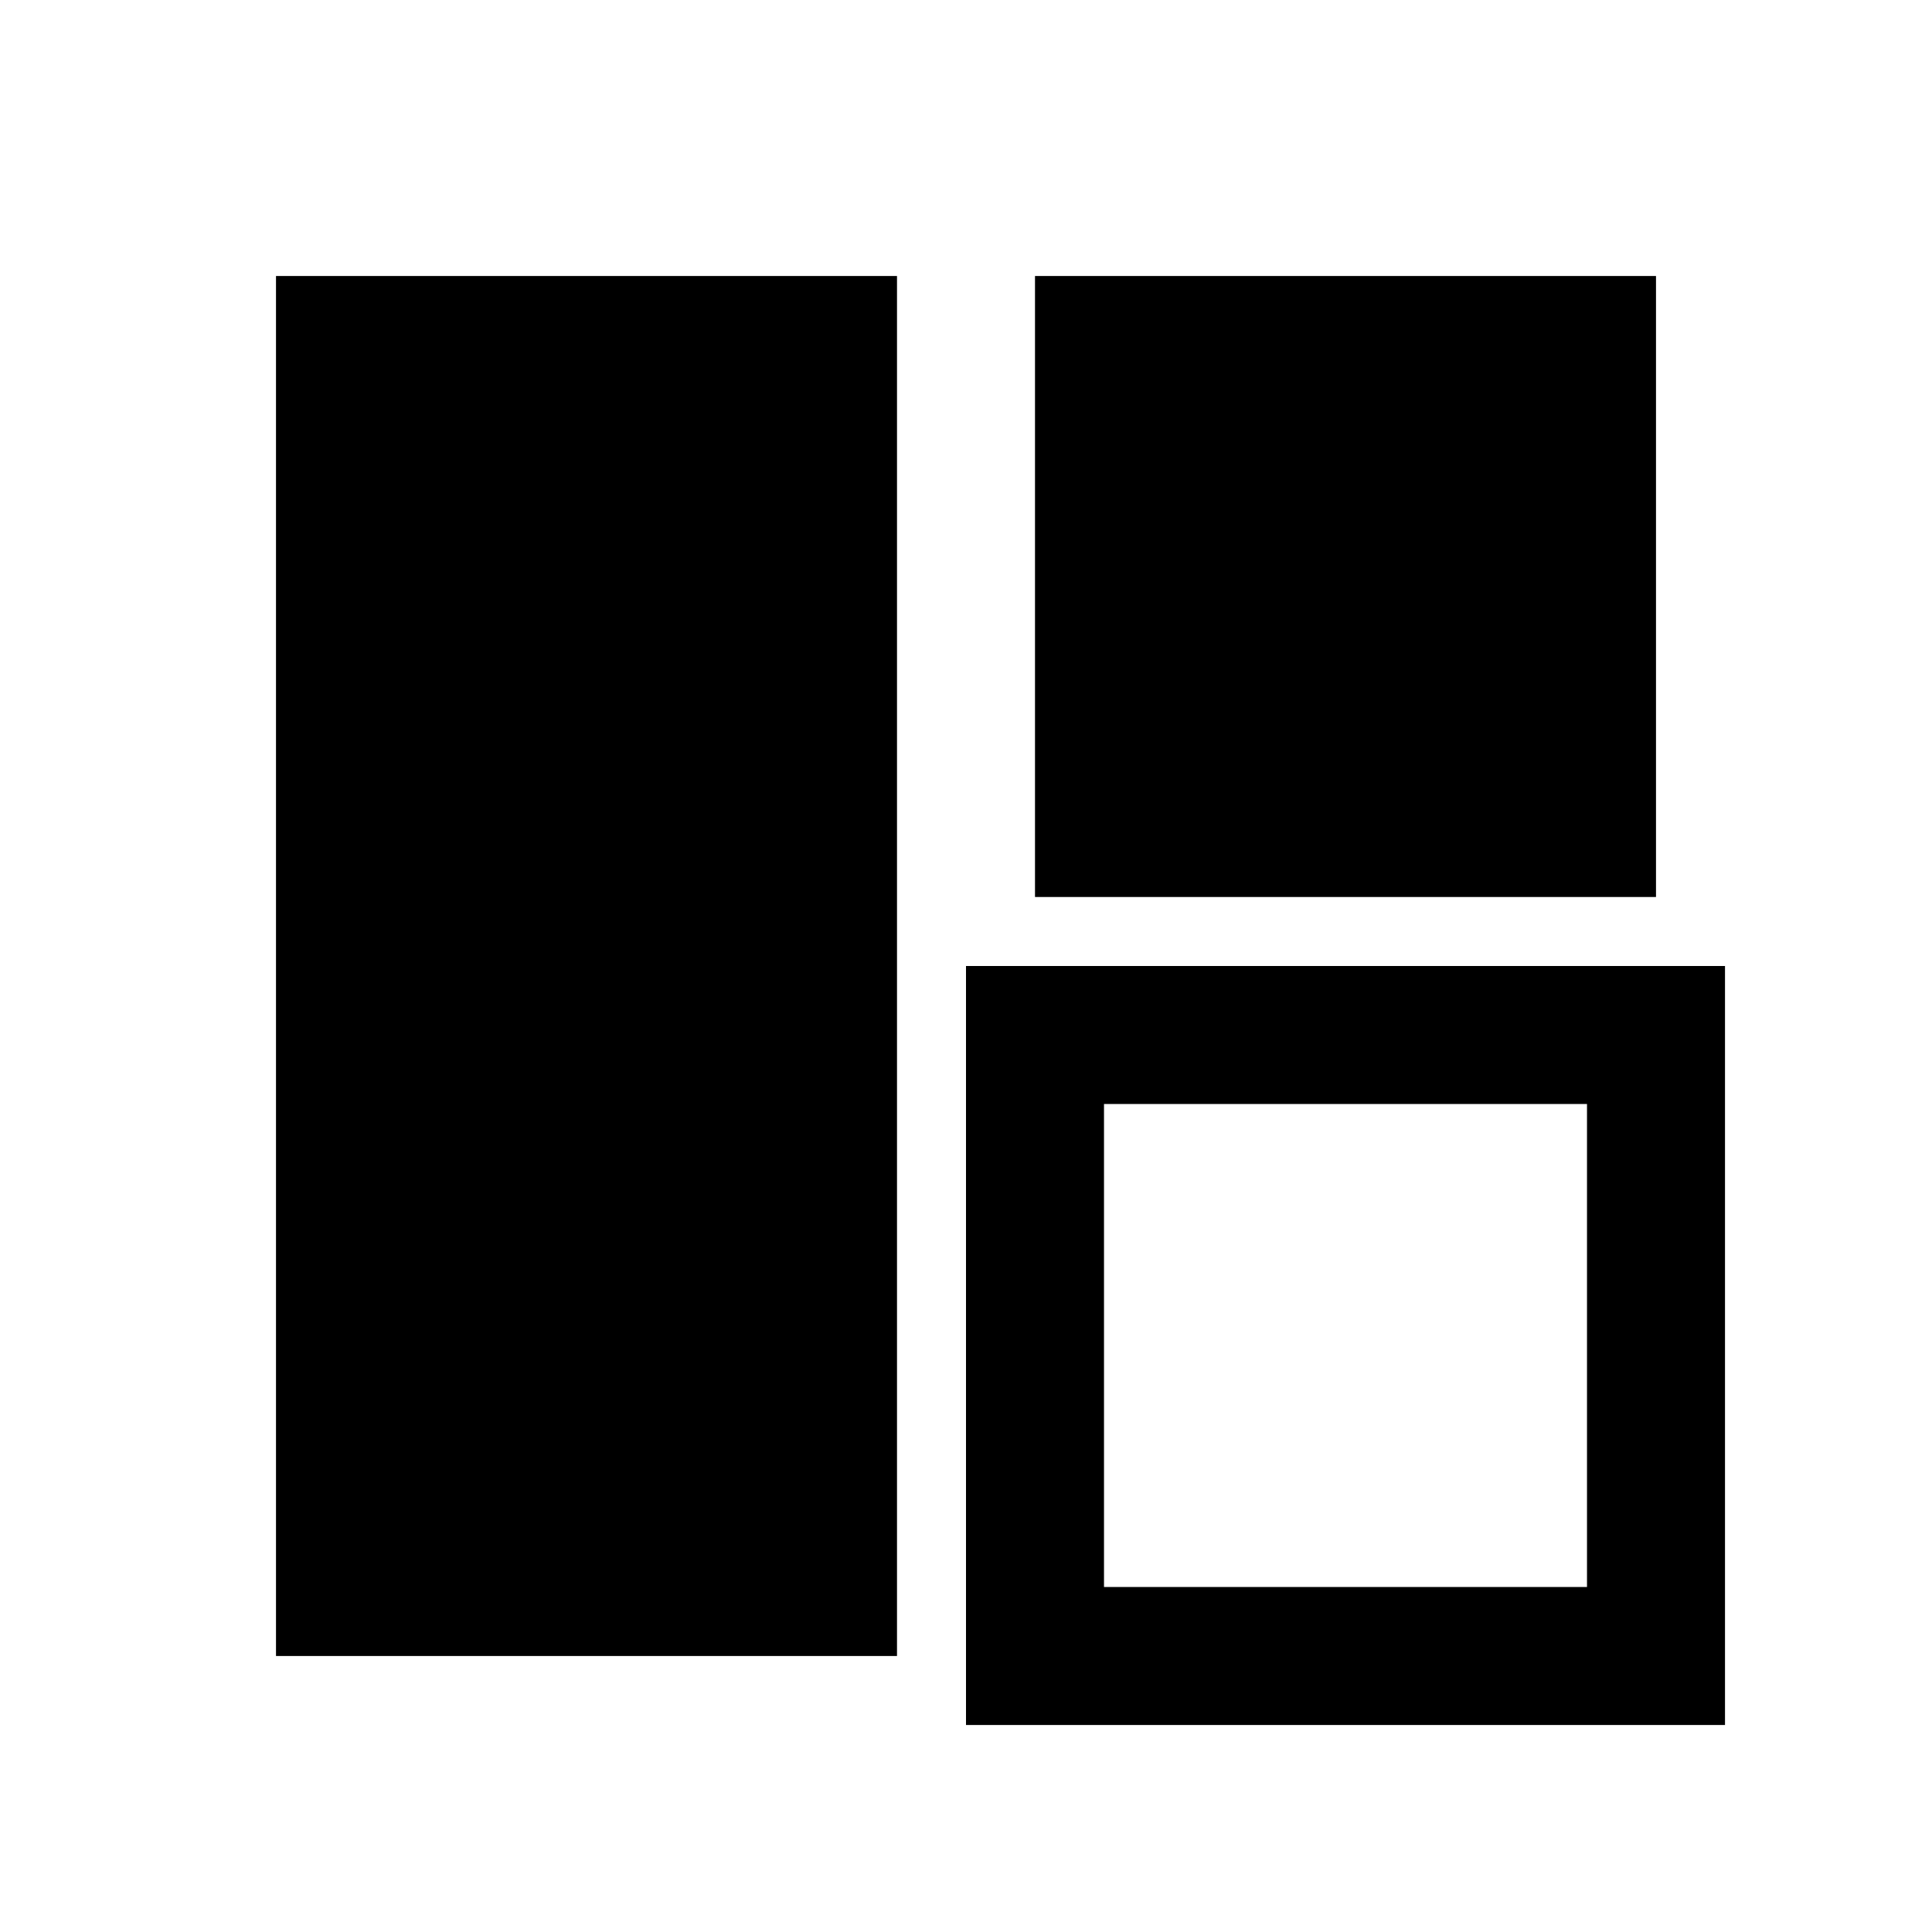
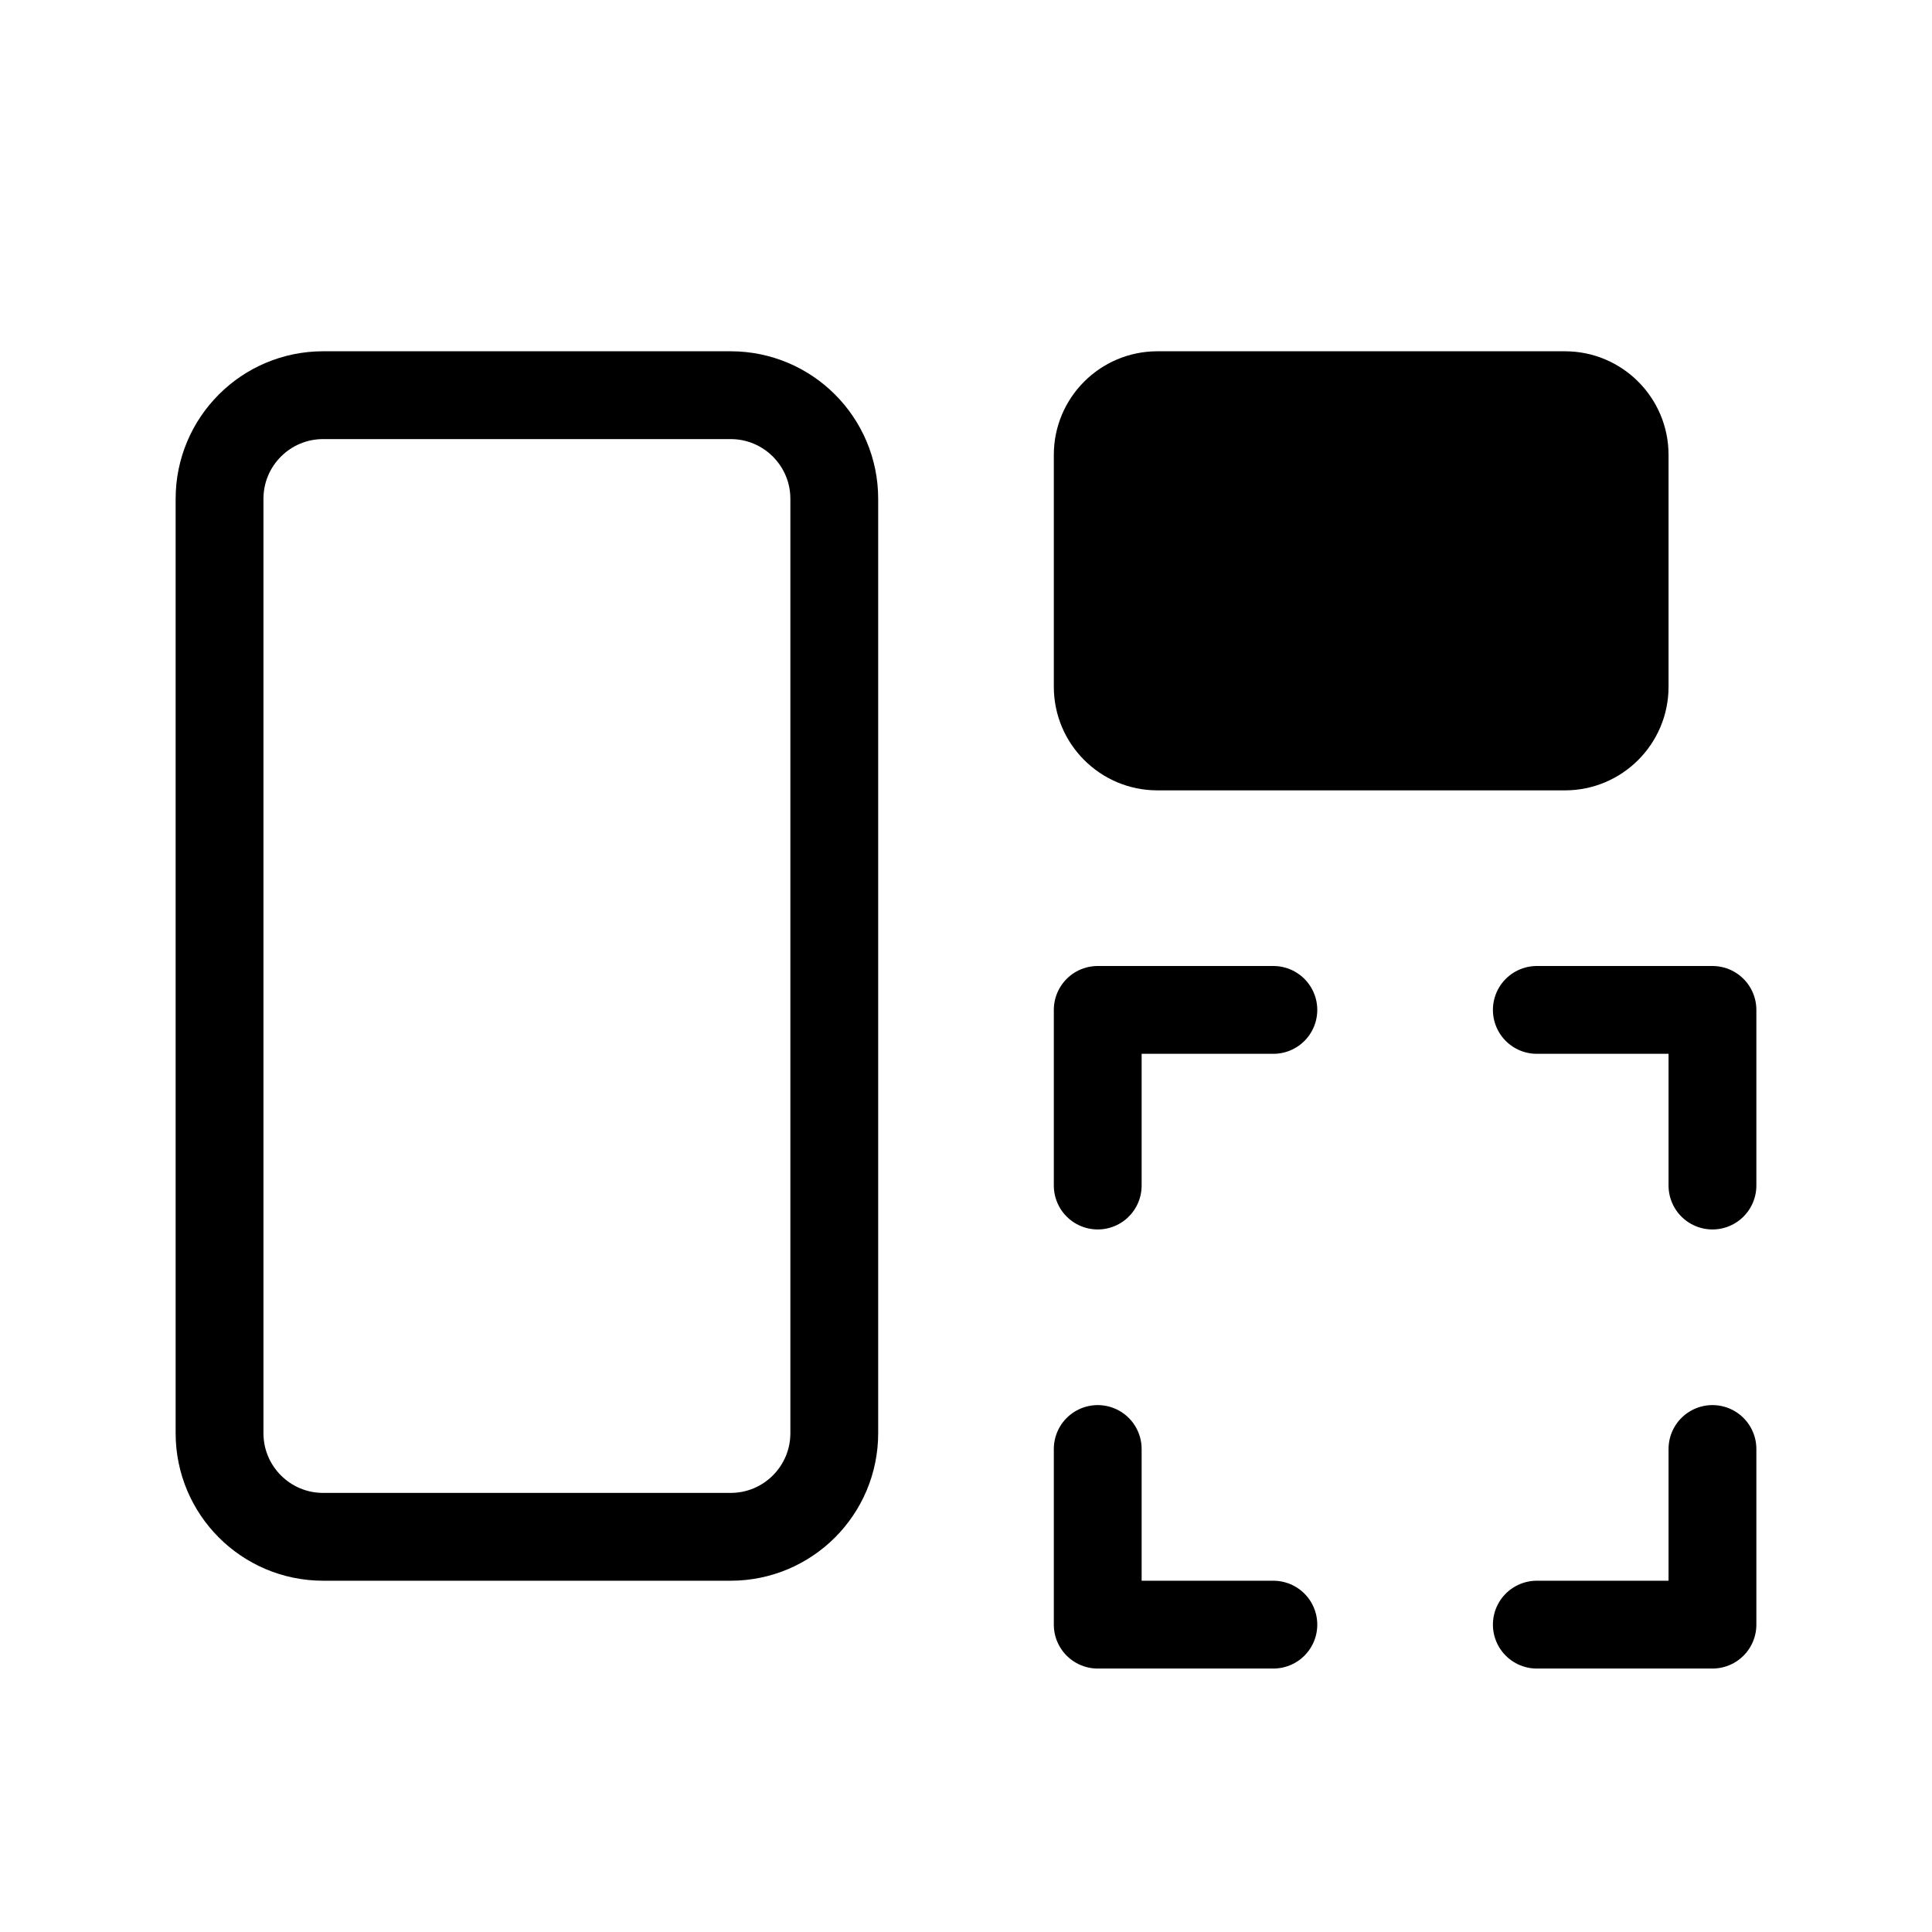
- <svg xmlns="http://www.w3.org/2000/svg" viewBox="-3 -3 28 28" width="22" height="22">
-   <rect x="1" y="1" width="9" height="20" fill="#000" />
-   <rect x="12" y="1" width="9" height="9" fill="#000" />
-   <rect x="12" y="12" width="9" height="9" fill="none" stroke="#000" stroke-width="2" />
+ <svg xmlns="http://www.w3.org/2000/svg" id="Layer_1" version="1.1" viewBox="0 0 22 22">
+   <defs>
+     <style>
+       .st0 {
+         stroke-linecap: round;
+       }
+ 
+       .st0, .st1 {
+         fill: none;
+         stroke: #000;
+         stroke-miterlimit: 3.14;
+       }
+     </style>
+   </defs>
+   <rect class="st1" x="2.5" y="4.5" width="7" height="13" rx="1.18" ry="1.18" />
+   <path class="st0" d="M12.5,11.5v2M12.5,11.5h2" />
+   <path class="st0" d="M19.5,11.5v2M19.5,11.5h-2" />
+   <path class="st0" d="M12.5,18.5v-2M12.5,18.5h2" />
+   <path class="st0" d="M19.5,18.5v-2M19.5,18.5h-2" />
+   <rect x="12" y="4" width="7" height="5" rx="1.18" ry="1.18" />
</svg>
